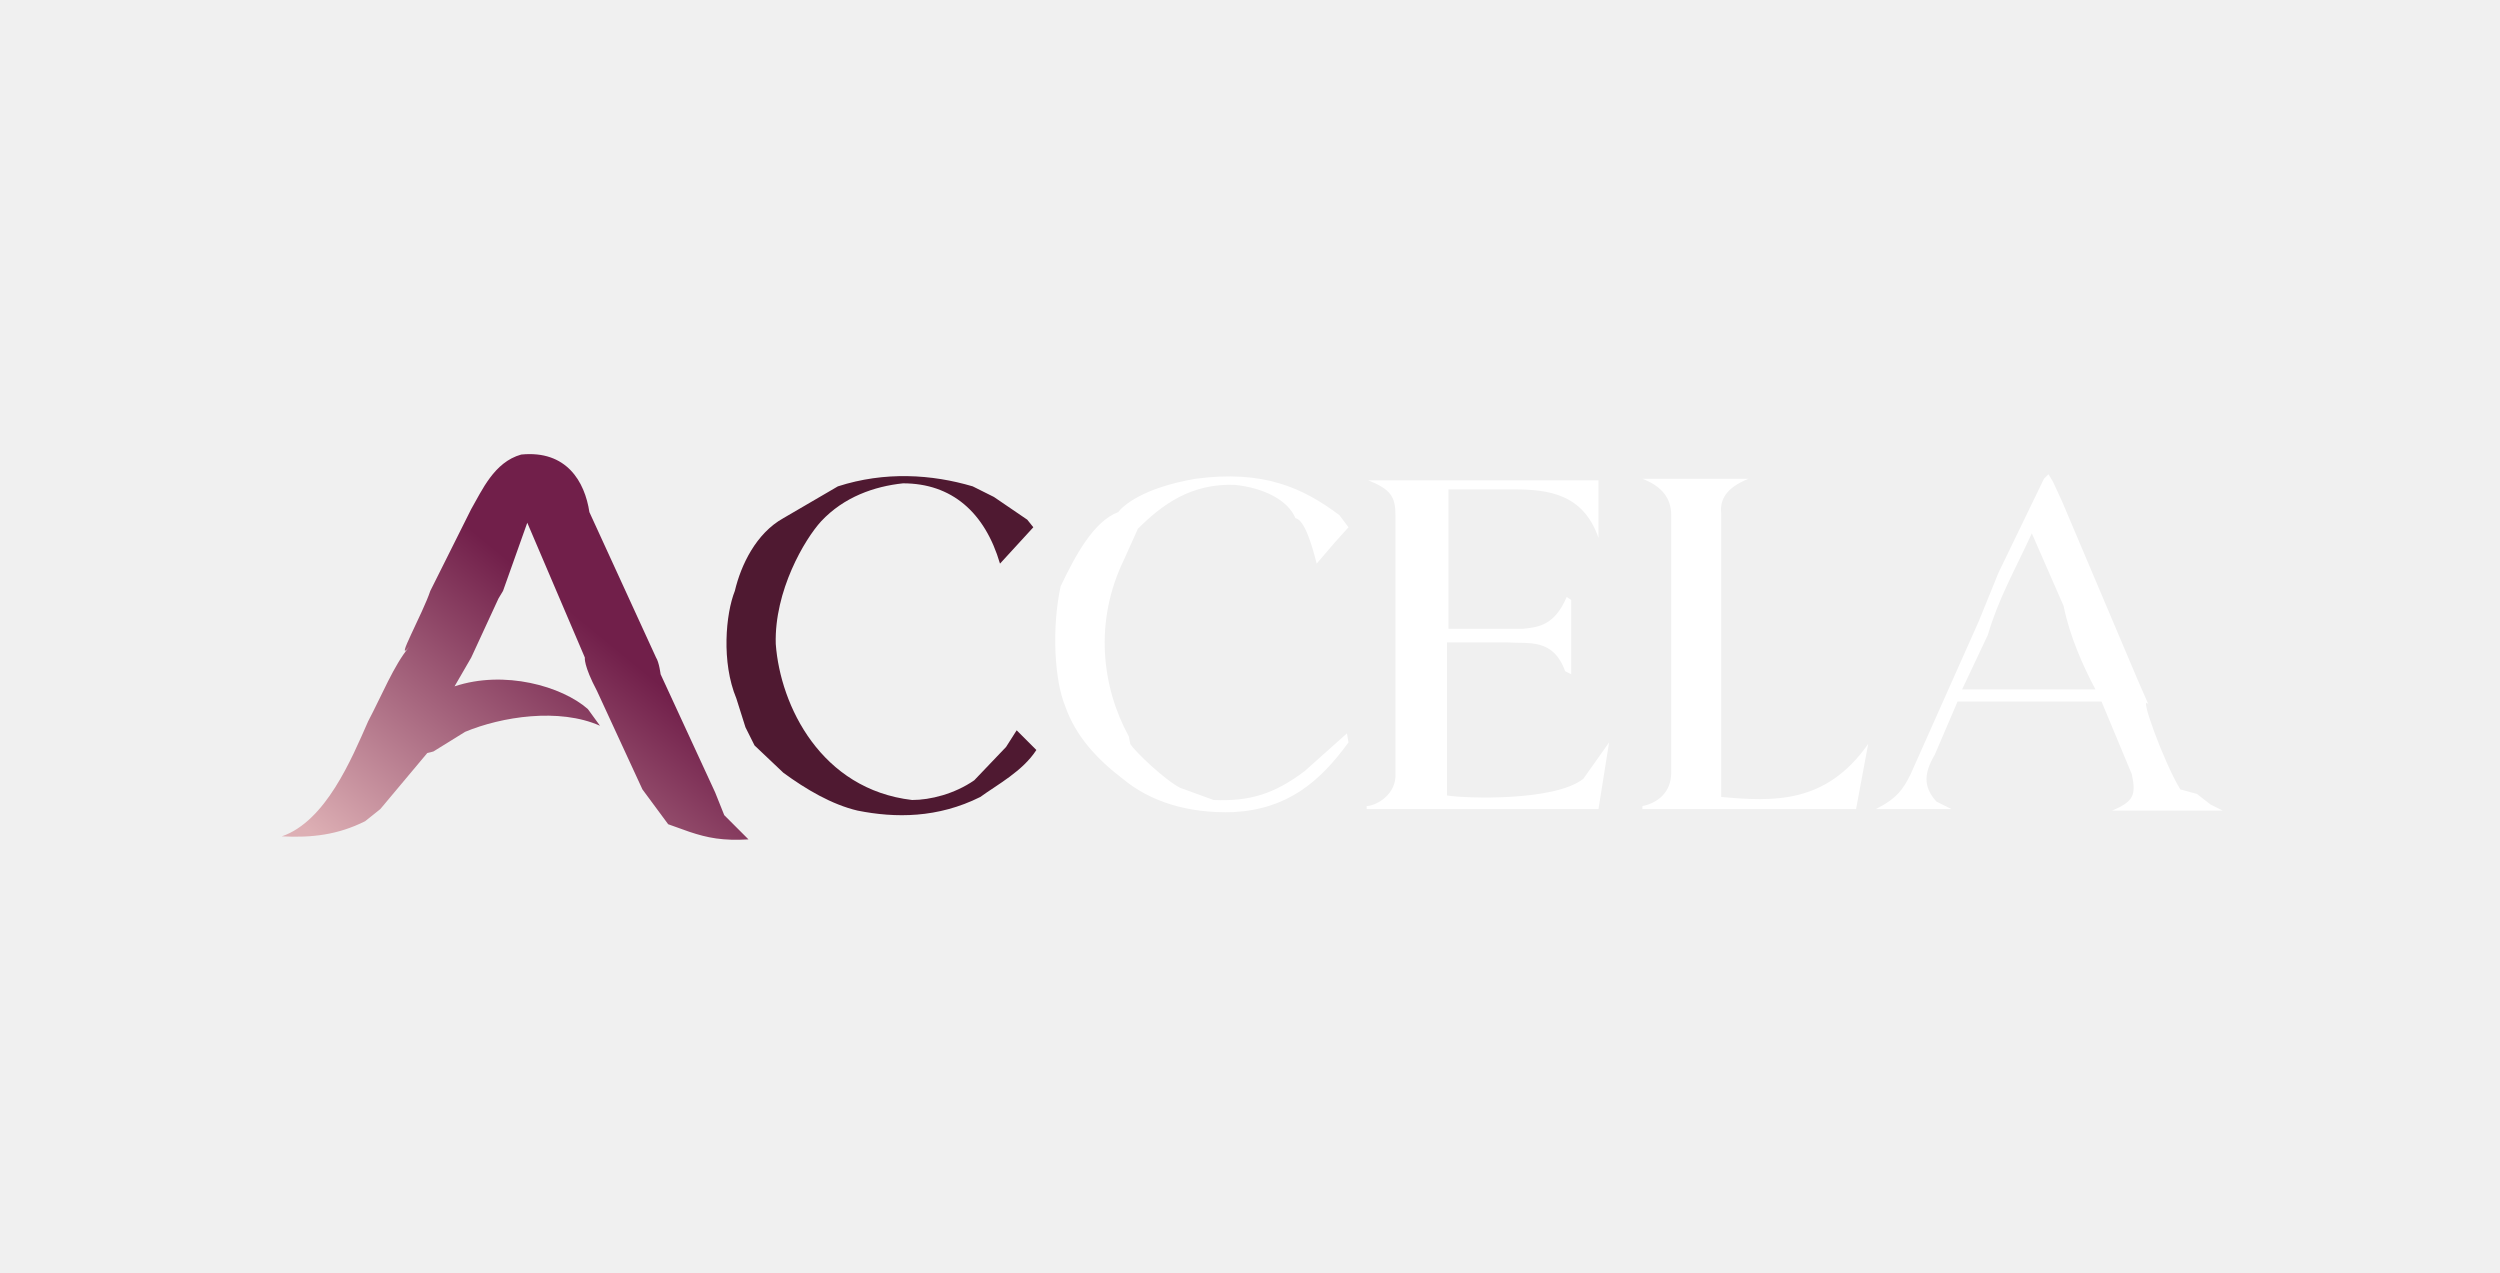
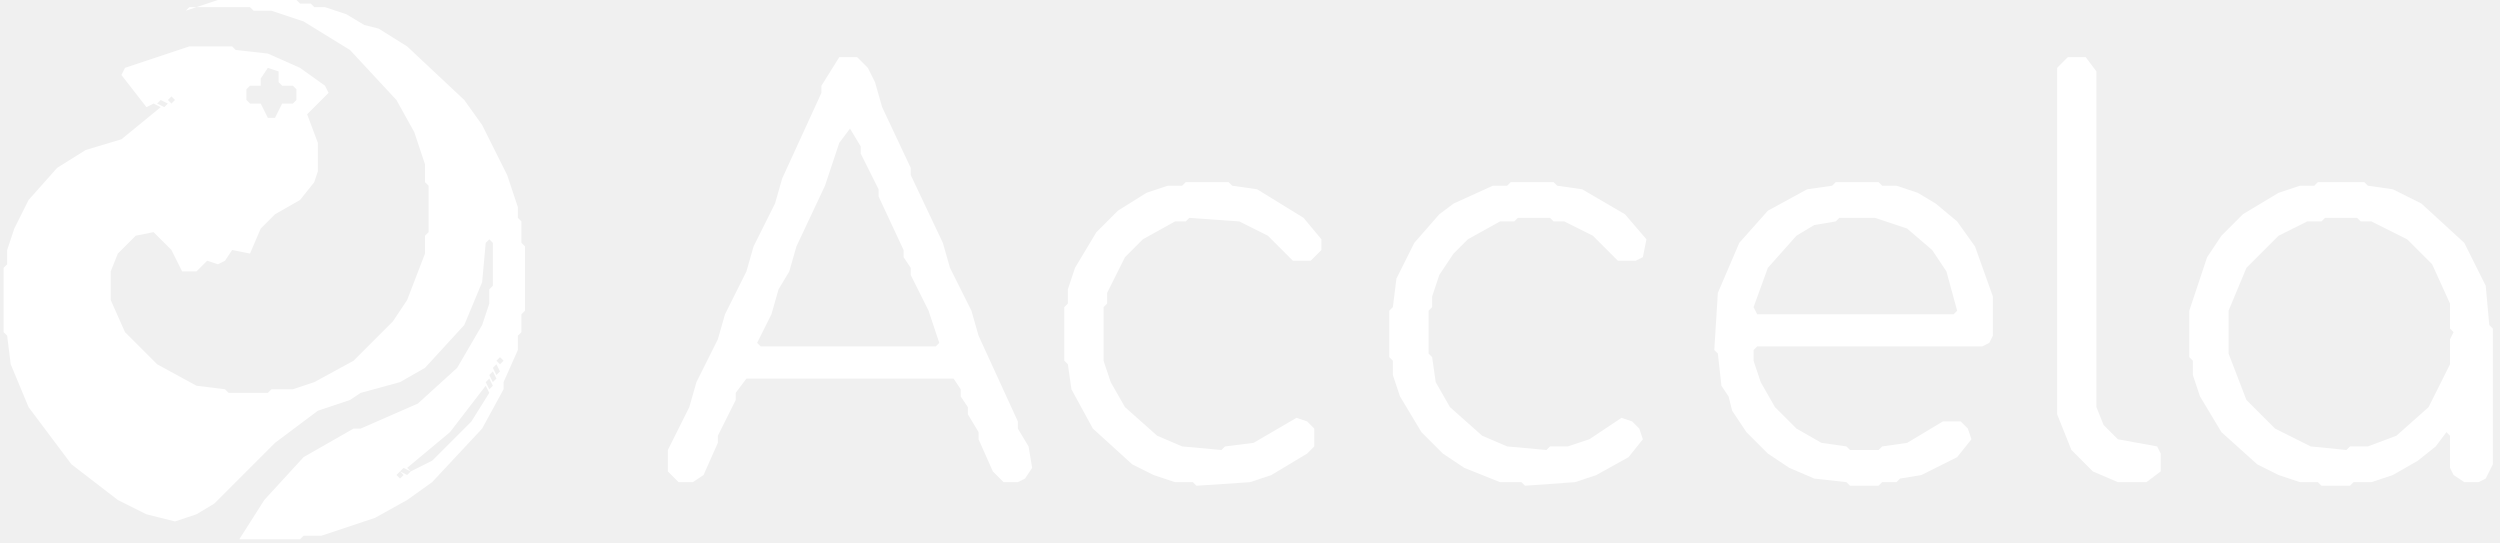
- <svg xmlns="http://www.w3.org/2000/svg" viewBox="0 0 165 84">
-   <style type="text/css">.cls-0 {fill:#FFFFFF;}
- .cls-1 {fill:url(#SVGID_1_);}
- .cls-2 {fill:#4F1931;}</style>
-   <path class="cls-0" d="m90.3 31.7h15.2v3.8c-1-2.9-3.3-3.2-5.6-3.2h-4.3v9.2h4.9c1-0.1 2.1-0.2 2.9-2.1l0.3 0.2v4.9l-0.4-0.2c-0.8-2.2-2.4-1.8-3.8-1.9h-4v10.1c1.2 0.2 7.1 0.4 9-1.1l1.7-2.4-0.7 4.4h-15.3v-0.2c0.5 0 1.8-0.6 1.9-1.9v-17.3c0-1.2-0.3-1.7-1.8-2.3z" />
-   <path class="cls-0" d="m108.4 31.6h7c-1.5 0.6-1.9 1.4-1.8 2.3v18.7c3.4 0.3 6.9 0.5 9.7-3.5l-0.8 4.3h-14.1v-0.2c1-0.2 1.9-0.9 1.9-2.2v-17c0-1.1-0.6-1.9-1.9-2.4z" />
-   <path class="cls-0" d="m143.9 52.1c-1.1-1.8-2.8-6.5-2.1-5.6l-0.7-1.6-5-11.8-0.6-1.3-0.3-0.5-0.3 0.3-3 6.2-1.3 3.2-4.5 10.1c-0.5 1-0.9 1.6-2.3 2.3h5l-1-0.5c-0.9-1-0.8-1.9-0.1-3.1l1.5-3.5h9.5l2 4.8c0.3 1.4 0.1 1.8-1.3 2.4h7.3l-0.8-0.4-0.9-0.7-1.1-0.3zm-14.4-6.6 1.7-3.6c0.7-2.4 1.8-4.3 2.9-6.7l2.1 4.8c0.4 2 1.3 4 2.1 5.5h-8.8z" />
-   <linearGradient id="SVGID_1_" x1="22.34" x2="42.45" y1="28.54" y2="53.05" gradientTransform="matrix(1 0 0 -1 0 85)" gradientUnits="userSpaceOnUse">
-     <stop stop-color="#DDAFB4" offset="0" />
-     <stop stop-color="#711F4A" offset=".7" />
-   </linearGradient>
-   <path class="cls-1" d="m47.2 52.3-3.6-7.8s-0.1-0.8-0.3-1.1l-4.4-9.6c-0.3-2-1.5-4.1-4.5-3.8-1.8 0.5-2.6 2.4-3.3 3.6l-2.7 5.4c-0.5 1.5-2.4 4.9-1.4 3.7-1 1.2-1.8 3.2-2.7 4.9-1.1 2.5-2.8 6.6-5.7 7.6 2 0.1 3.7-0.1 5.5-1l1-0.8 3.1-3.7 0.4-0.1 2.1-1.3c2.4-1 6.2-1.6 8.9-0.4l-0.8-1.1c-1.7-1.5-5.5-2.6-8.8-1.5l1.1-1.9 1.8-3.9 0.3-0.5 1.6-4.5 3.8 8.9s-0.1 0.5 0.8 2.2l3 6.5 1.7 2.3 1.4 0.5c1.2 0.4 2.2 0.6 3.9 0.5l-1.6-1.6-0.6-1.5z" />
-   <path class="cls-2" d="m67.8 34.3-2.2-1.5-1.4-0.7c-2.7-0.8-5.8-1-8.9 0l-3.6 2.1c-1.8 1-2.8 3.1-3.2 4.8-0.6 1.5-0.9 4.7 0.1 7.1l0.6 1.9 0.6 1.2 1.9 1.8c1.5 1.1 3.2 2.1 4.9 2.5 2.5 0.5 5.3 0.5 8.1-0.9 1.1-0.8 2.8-1.7 3.7-3.1l-1.3-1.3-0.7 1.1-2.1 2.2c-1.3 0.9-2.9 1.3-4.1 1.3-6-0.7-8.7-6.2-9-10.3-0.1-3.5 1.9-6.9 3-8.1 1.5-1.6 3.5-2.3 5.4-2.5 3.2 0 5.4 1.9 6.4 5.3l2.2-2.4-0.4-0.5z" />
-   <path class="cls-0" d="m88.4 34c-2.4-1.8-5-3-9.5-2.4-3.5 0.6-4.8 1.8-5.1 2.2-1.6 0.6-2.8 2.8-3.8 4.9-0.6 2.8-0.4 6.2 0.3 7.9 0.7 2 2.1 3.5 3.8 4.8 1.8 1.5 4.3 2.3 7.3 2.2 3.6-0.2 5.7-2 7.6-4.6l-0.1-0.6-2.8 2.5c-2 1.5-3.6 2-6 1.9l-2.2-0.8c-1-0.5-3-2.4-3.3-2.9l-0.1-0.5c-1.8-3.3-2.3-7.6-0.3-11.7l0.9-2c1.6-1.6 3.5-3 6.4-2.9 1.9 0.2 3.5 1 4 2.2 0.6 0.1 1.1 1.8 1.4 3l1.2-1.4 0.9-1-0.6-0.8z" />
+ <svg xmlns="http://www.w3.org/2000/svg" width="700" height="152" viewBox="0 0 700 152">
+   <path d="M 628 60 L 622 66 L 618 72 L 613 87 L 613 100 L 614 101 L 614 105 L 616 111 L 622 121 L 632 130 L 638 133 L 644 135 L 649 135 L 650 136 L 658 136 L 659 135 L 664 135 L 670 133 L 677 129 L 682 125 L 685 121 L 686 122 L 686 131 L 687 133 L 690 135 L 694 135 L 696 134 L 698 130 L 698 92 L 697 91 L 696 80 L 690 68 L 678 57 L 670 53 L 663 52 L 662 51 L 649 51 L 648 52 L 644 52 L 638 54 Z M 651 61 L 660 61 L 661 62 L 664 62 L 674 67 L 681 74 L 686 85 L 686 92 L 687 93 L 686 95 L 686 102 L 680 114 L 671 122 L 663 125 L 658 125 L 657 126 L 647 125 L 637 120 L 629 112 L 624 99 L 624 87 L 629 75 L 638 66 L 646 62 L 650 62 Z M 514 51 L 513 52 L 506 53 L 495 59 L 487 68 L 481 82 L 480 98 L 481 99 L 482 108 L 484 111 L 485 115 L 489 121 L 495 127 L 501 131 L 508 134 L 517 135 L 518 136 L 526 136 L 527 135 L 531 135 L 532 134 L 538 133 L 548 128 L 552 123 L 551 120 L 549 118 L 544 118 L 534 124 L 527 125 L 526 126 L 518 126 L 517 125 L 510 124 L 503 120 L 497 114 L 493 107 L 491 101 L 491 98 L 492 97 L 555 97 L 557 96 L 558 94 L 558 83 L 553 69 L 548 62 L 542 57 L 537 54 L 531 52 L 527 52 L 526 51 Z M 491 86 L 495 75 L 503 66 L 508 63 L 514 62 L 515 61 L 525 61 L 534 64 L 541 70 L 545 76 L 548 87 L 547 88 L 492 88 Z M 418 52 L 407 57 L 403 60 L 396 68 L 391 78 L 390 86 L 389 87 L 389 100 L 390 101 L 390 105 L 392 111 L 398 121 L 404 127 L 410 131 L 420 135 L 426 135 L 427 136 L 441 135 L 447 133 L 456 128 L 460 123 L 459 120 L 457 118 L 454 117 L 445 123 L 439 125 L 434 125 L 433 126 L 422 125 L 415 122 L 406 114 L 402 107 L 401 100 L 400 99 L 400 87 L 401 86 L 401 83 L 403 77 L 407 71 L 411 67 L 420 62 L 424 62 L 425 61 L 434 61 L 435 62 L 438 62 L 446 66 L 453 73 L 458 73 L 460 72 L 461 67 L 455 60 L 443 53 L 436 52 L 435 51 L 423 51 L 422 52 Z M 327 52 L 321 54 L 313 59 L 307 65 L 301 75 L 299 81 L 299 85 L 298 86 L 298 101 L 299 102 L 300 109 L 306 120 L 317 130 L 323 133 L 329 135 L 334 135 L 335 136 L 350 135 L 356 133 L 366 127 L 368 125 L 368 120 L 366 118 L 363 117 L 351 124 L 343 125 L 342 126 L 331 125 L 324 122 L 315 114 L 311 107 L 309 101 L 309 86 L 310 85 L 310 82 L 315 72 L 320 67 L 329 62 L 332 62 L 333 61 L 347 62 L 355 66 L 362 73 L 367 73 L 370 70 L 370 67 L 365 61 L 352 53 L 345 52 L 344 51 L 332 51 L 331 52 Z M 579 16 L 576 19 L 576 116 L 580 126 L 586 132 L 593 135 L 601 135 L 605 132 L 605 127 L 604 125 L 593 123 L 589 119 L 587 114 L 587 20 L 584 16 Z M 235 16 L 230 24 L 230 26 L 219 50 L 217 57 L 211 69 L 209 76 L 203 88 L 201 95 L 195 107 L 193 114 L 187 126 L 187 132 L 190 135 L 194 135 L 197 133 L 201 124 L 201 122 L 206 112 L 206 110 L 209 106 L 267 106 L 269 109 L 269 111 L 271 114 L 271 116 L 274 121 L 274 123 L 278 132 L 281 135 L 285 135 L 287 134 L 289 131 L 288 125 L 285 120 L 285 118 L 274 94 L 272 87 L 266 75 L 264 68 L 255 49 L 255 47 L 247 30 L 245 23 L 243 19 L 240 16 Z M 238 36 L 241 41 L 241 43 L 246 53 L 246 55 L 253 70 L 253 72 L 255 75 L 255 77 L 260 87 L 263 96 L 262 97 L 213 97 L 212 96 L 216 88 L 218 81 L 221 76 L 223 69 L 231 52 L 235 40 Z M 61 0 L 52 3 L 53 2 L 70 2 L 71 3 L 76 3 L 85 6 L 98 14 L 111 28 L 116 37 L 119 46 L 119 51 L 120 52 L 120 65 L 119 66 L 119 71 L 114 84 L 110 90 L 99 101 L 88 107 L 82 109 L 76 109 L 75 110 L 64 110 L 63 109 L 55 108 L 44 102 L 35 93 L 31 84 L 31 76 L 33 71 L 38 66 L 43 65 L 48 70 L 51 76 L 55 76 L 58 73 L 61 74 L 63 73 L 65 70 L 70 71 L 73 64 L 77 60 L 84 56 L 88 51 L 89 48 L 89 40 L 86 32 L 92 26 L 91 24 L 84 19 L 75 15 L 66 14 L 65 13 L 53 13 L 35 19 L 34 21 L 41 30 L 43 29 L 45 30 L 34 39 L 24 42 L 16 47 L 8 56 L 4 64 L 2 70 L 2 74 L 1 75 L 1 93 L 2 94 L 3 102 L 8 114 L 20 130 L 33 140 L 41 144 L 49 146 L 55 144 L 60 141 L 77 124 L 89 115 L 98 112 L 101 110 L 112 107 L 119 103 L 130 91 L 135 79 L 136 68 L 137 67 L 138 68 L 138 80 L 137 81 L 137 85 L 135 91 L 128 103 L 117 113 L 101 120 L 99 120 L 85 128 L 74 140 L 67 151 L 84 151 L 85 150 L 90 150 L 105 145 L 114 140 L 121 135 L 135 120 L 141 109 L 141 107 L 145 98 L 145 94 L 146 93 L 146 88 L 147 87 L 147 69 L 146 68 L 146 62 L 145 61 L 145 58 L 142 49 L 135 35 L 130 28 L 114 13 L 106 8 L 102 7 L 97 4 L 91 2 L 88 2 L 87 1 L 84 1 L 83 0 Z M 111 133 L 112 132 L 113 133 L 112 134 Z M 112 132 L 113 131 L 115 132 L 114 133 Z M 136 108 L 137 110 L 132 118 L 121 129 L 115 132 L 114 131 L 126 121 Z M 136 107 L 137 106 L 138 108 L 137 109 Z M 137 105 L 138 104 L 139 106 L 138 107 Z M 138 103 L 139 102 L 140 104 L 139 105 Z M 139 101 L 140 100 L 141 101 L 140 102 Z M 44 29 L 45 28 L 47 29 L 46 30 Z M 47 28 L 48 27 L 49 28 L 48 29 Z M 75 19 L 78 20 L 78 23 L 79 24 L 82 24 L 83 25 L 83 28 L 82 29 L 79 29 L 77 33 L 75 33 L 73 29 L 70 29 L 69 28 L 69 25 L 70 24 L 73 24 L 73 22 Z" fill="#FFFFFF" fill-rule="evenodd" clip-rule="evenodd" />
</svg>
